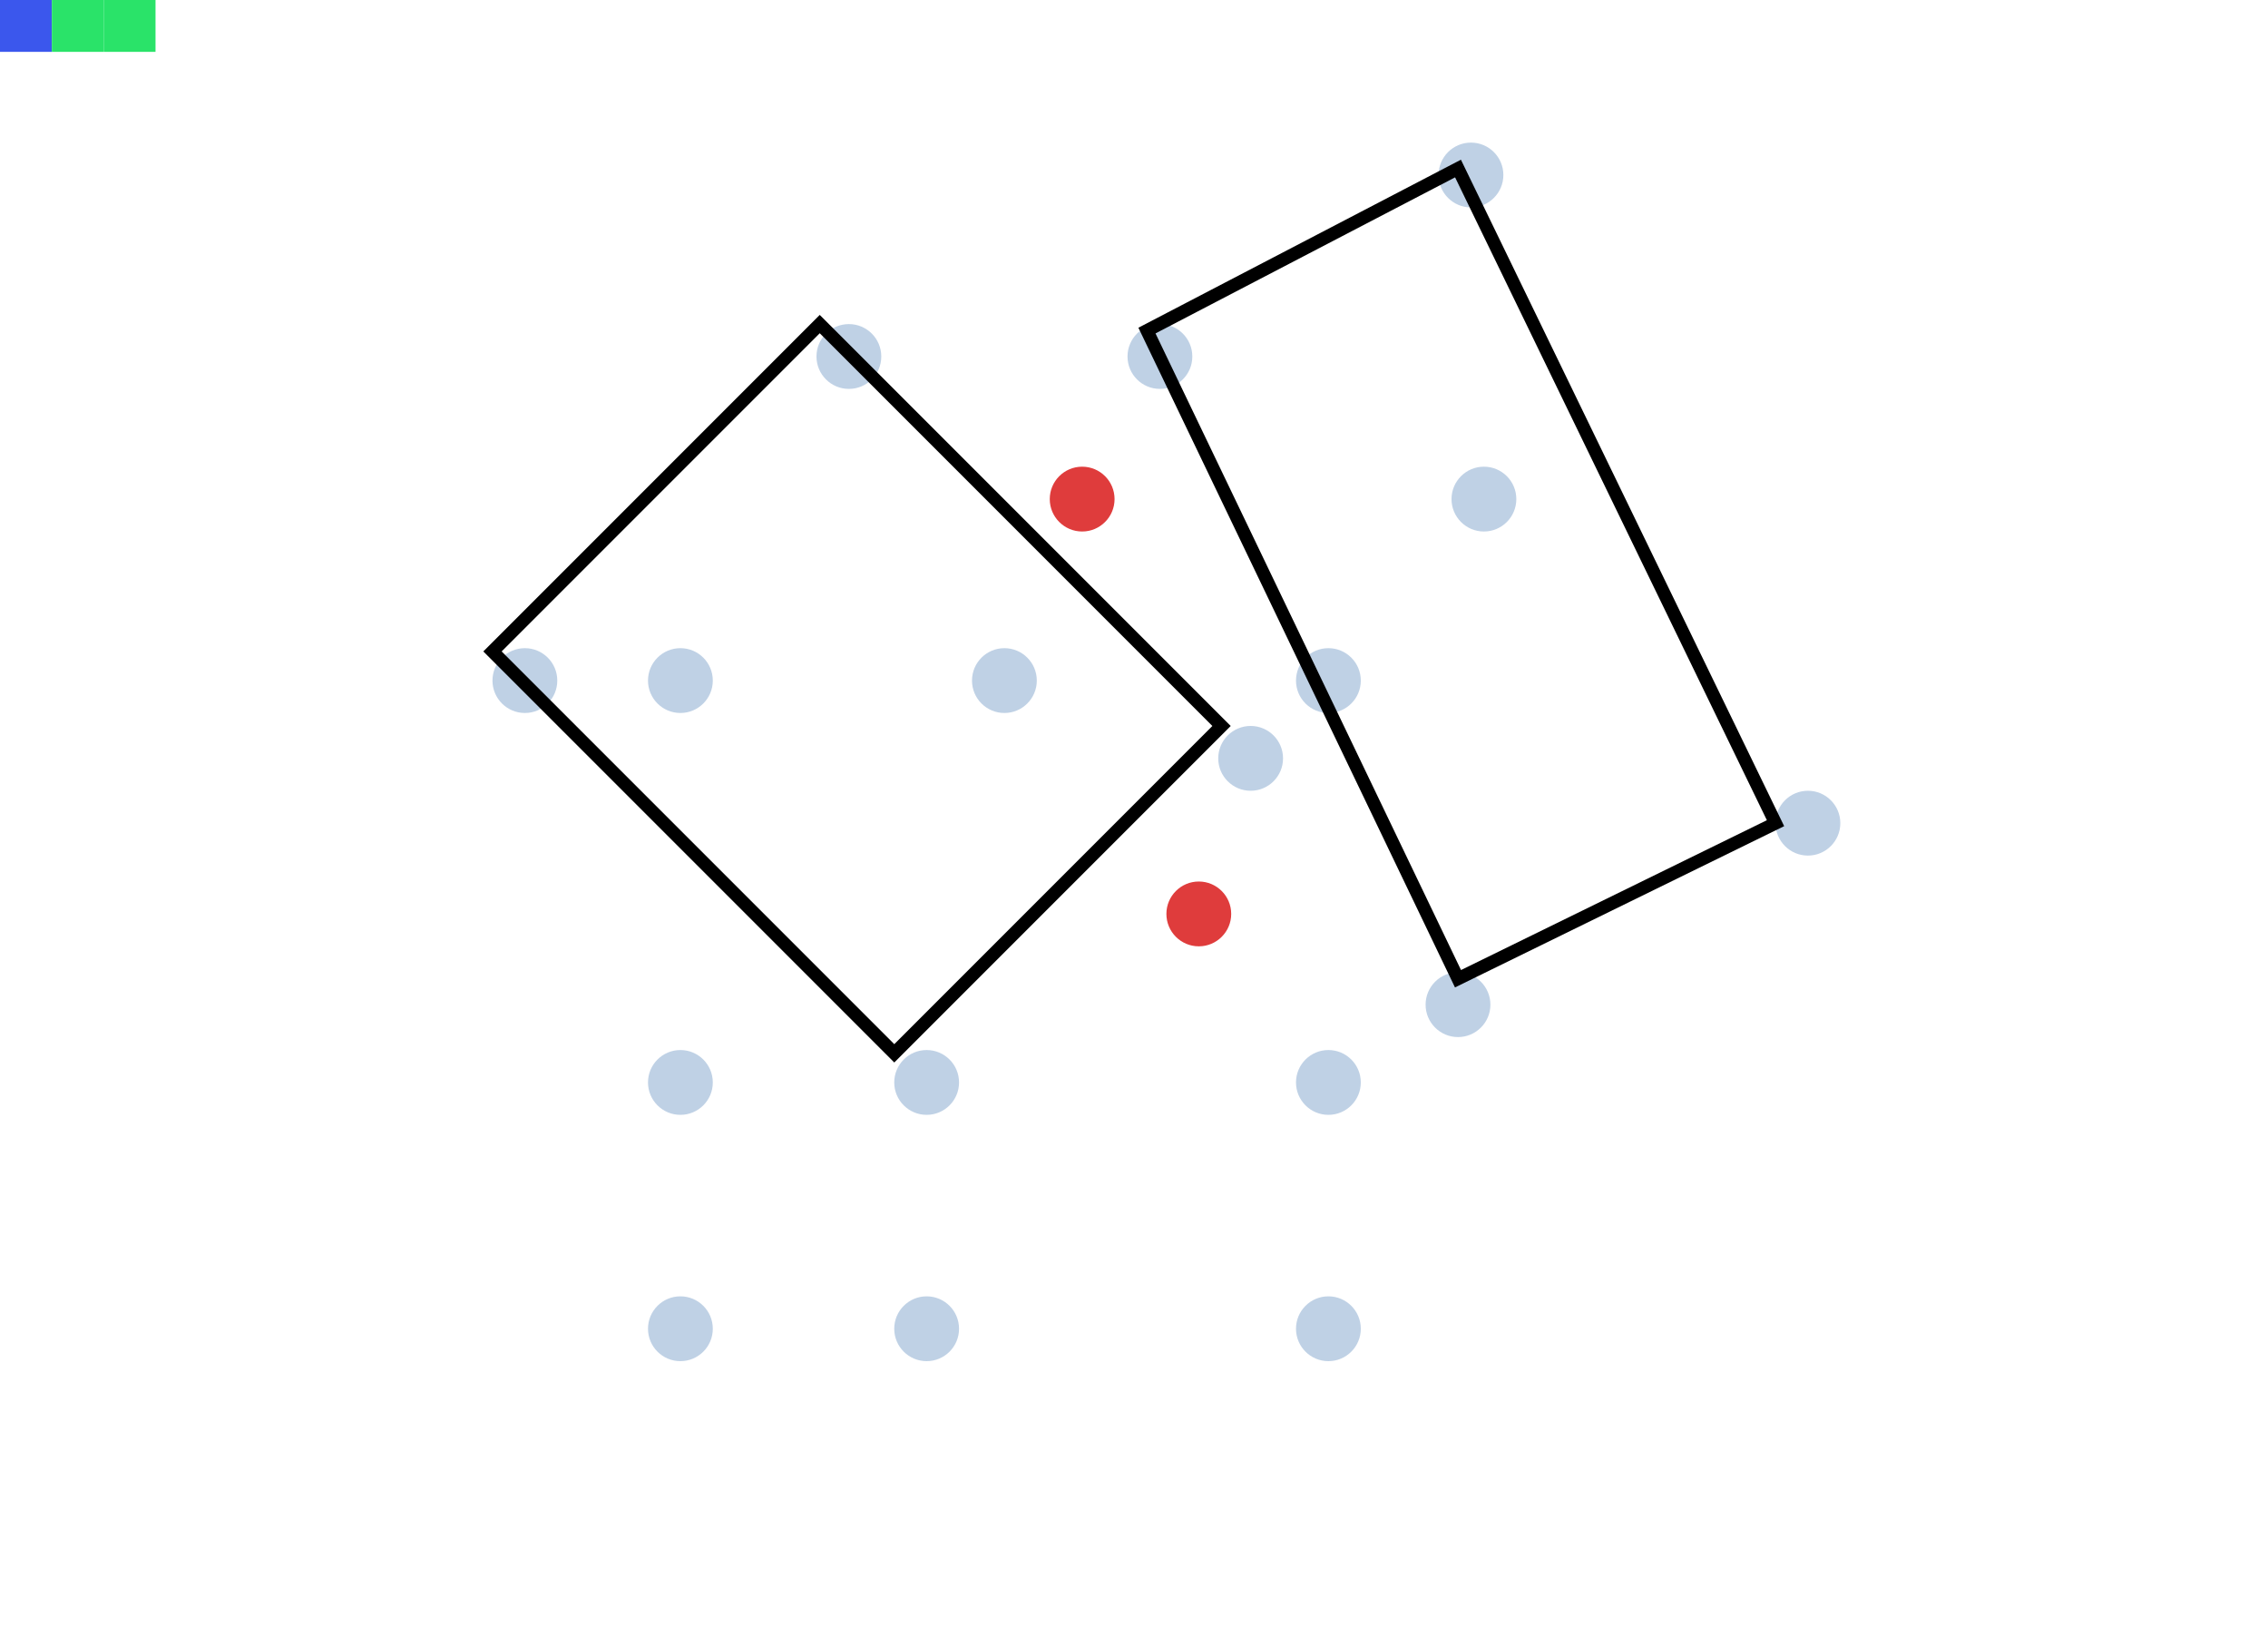
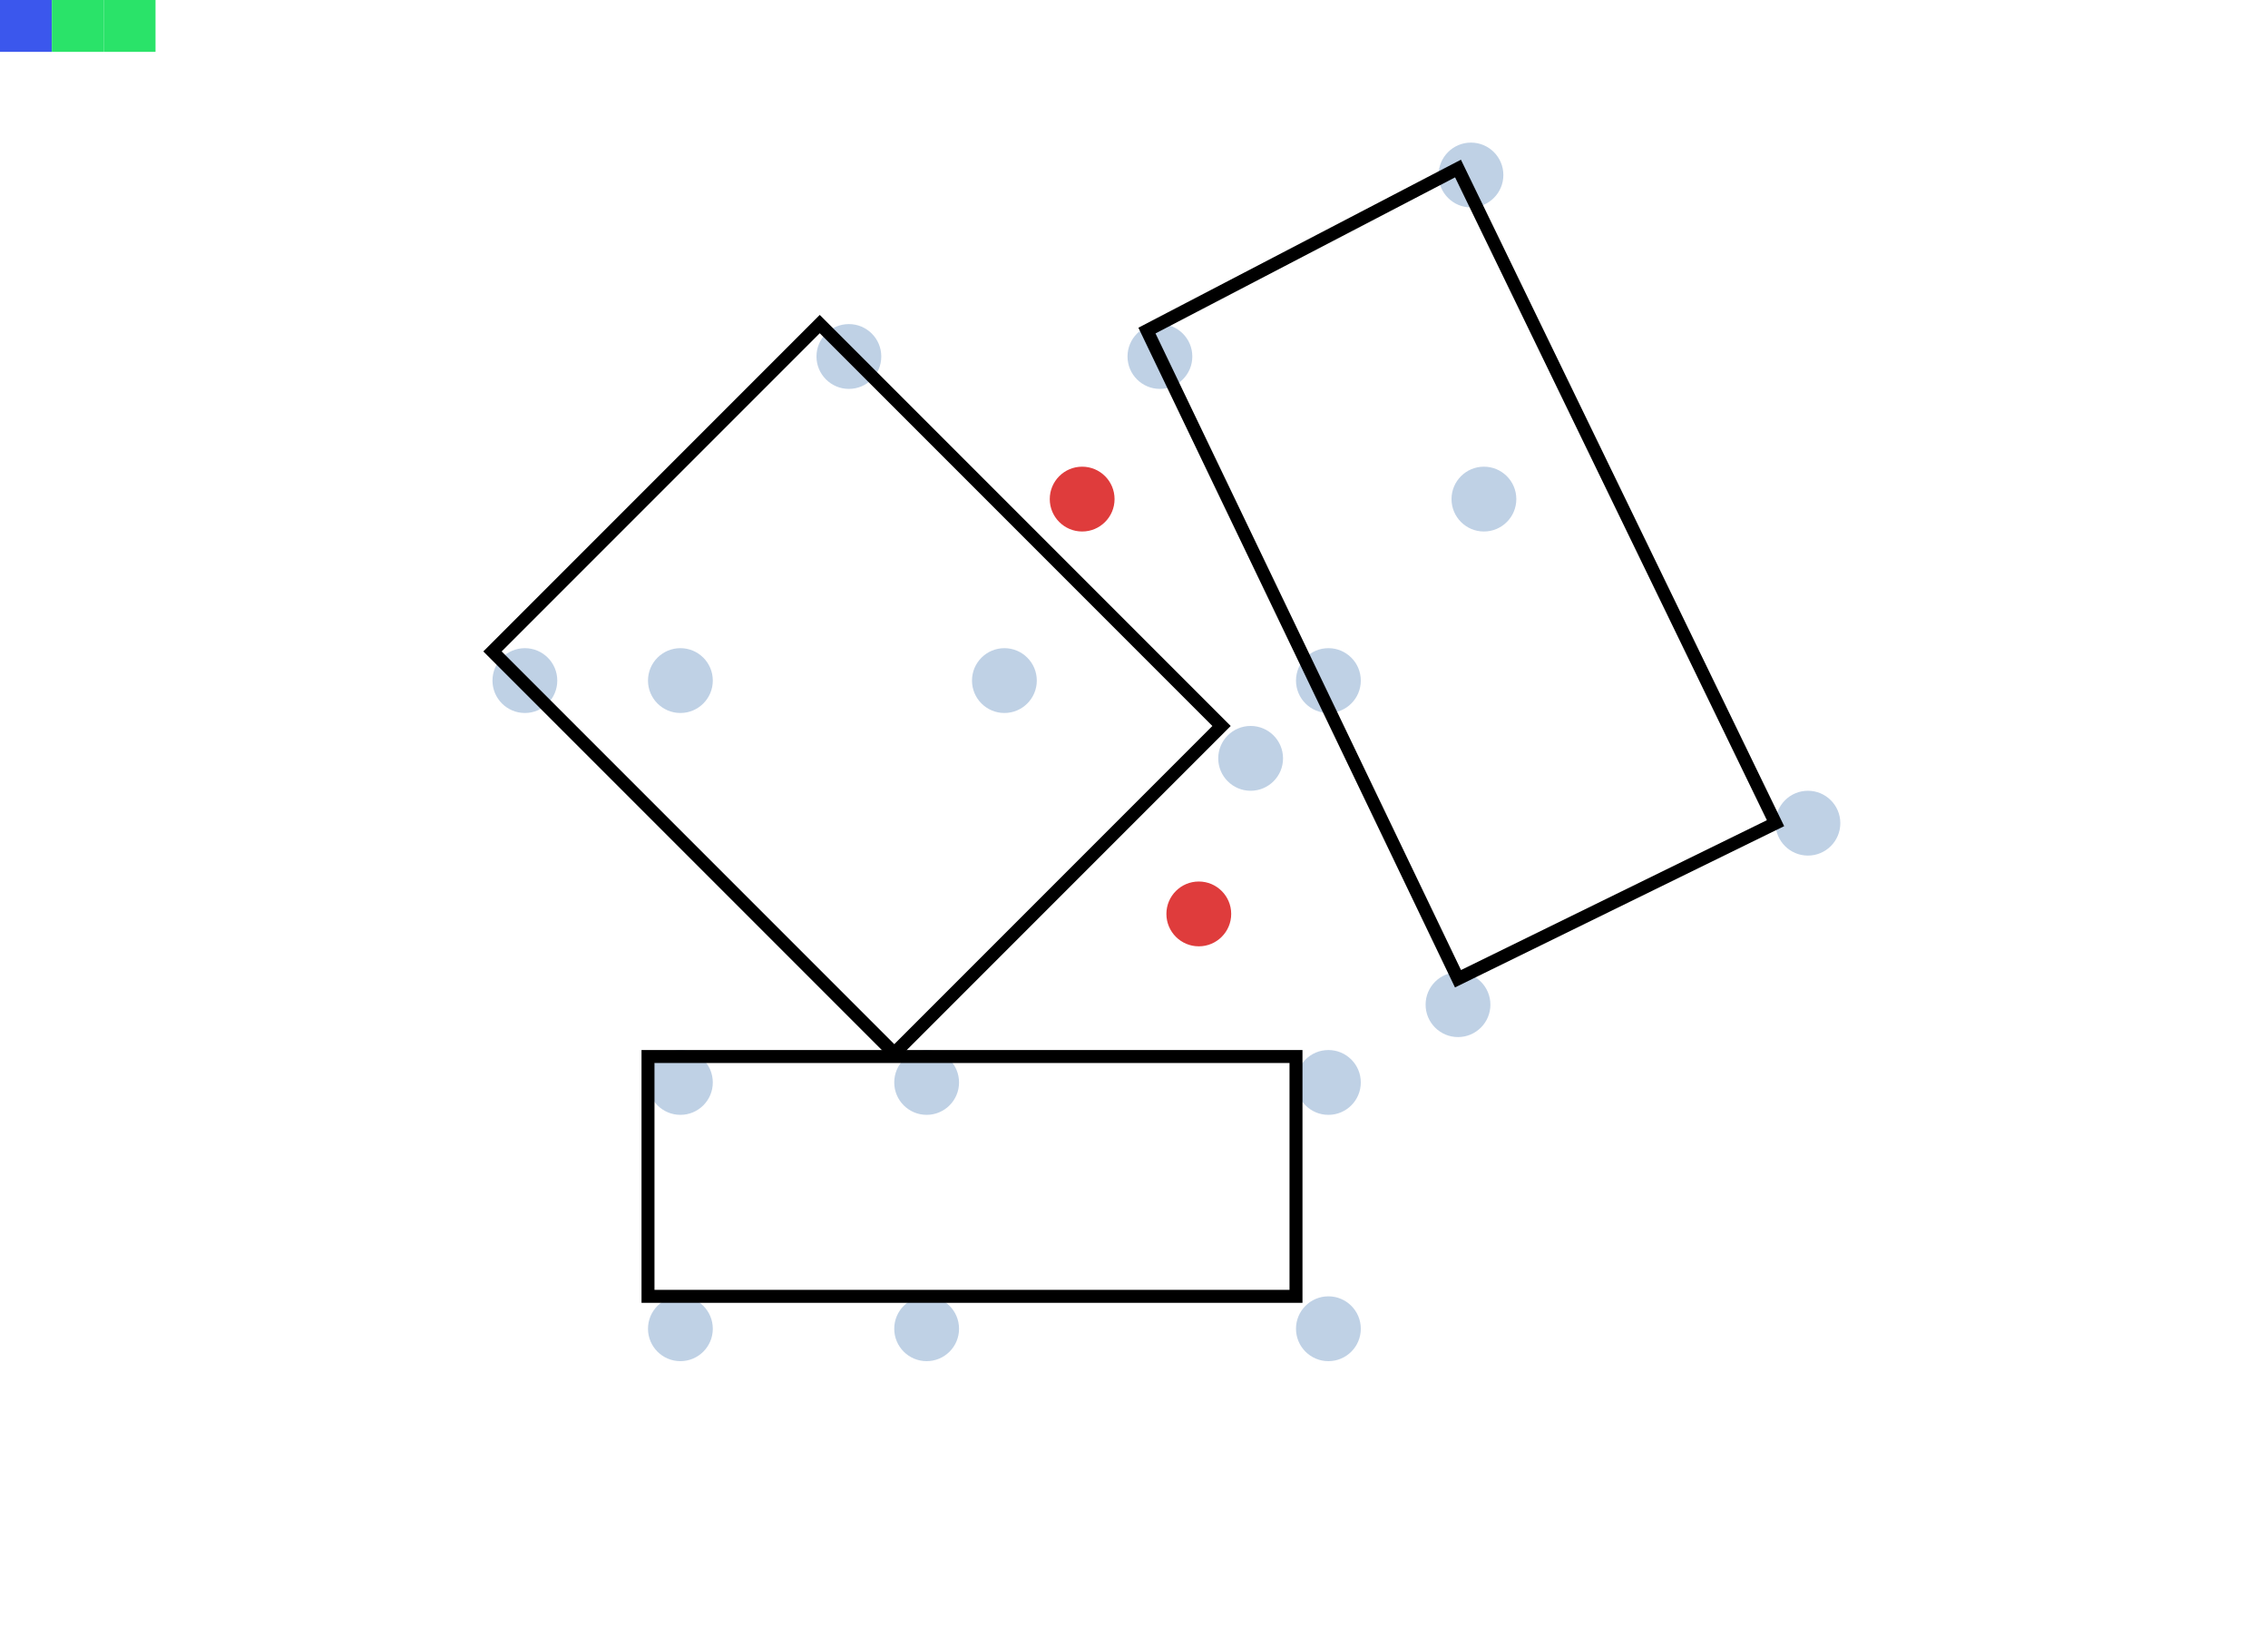
<svg xmlns="http://www.w3.org/2000/svg" width="175" height="127" viewBox="0 0 175 127" fill="none">
  <rect x="110" y="75" width="5" height="5" rx="2.5" fill="#BFD1E5" />
  <rect x="100" y="50" width="5" height="5" rx="2.5" fill="#BFD1E5" />
  <rect x="69" y="81" width="5" height="5" rx="2.5" fill="#BFD1E5" />
  <rect x="69" y="100" width="5" height="5" rx="2.5" fill="#BFD1E5" />
  <rect x="50" y="100" width="5" height="5" rx="2.5" fill="#BFD1E5" />
  <rect x="38" y="50" width="5" height="5" rx="2.5" fill="#BFD1E5" />
  <rect x="50" y="81" width="5" height="5" rx="2.5" fill="#BFD1E5" />
  <rect x="75" y="50" width="5" height="5" rx="2.5" fill="#BFD1E5" />
  <rect x="50" y="50" width="5" height="5" rx="2.5" fill="#BFD1E5" />
  <rect x="137" y="61" width="5" height="5" rx="2.5" fill="#BFD1E5" />
  <rect x="111" y="11" width="5" height="5" rx="2.5" fill="#BFD1E5" />
  <rect x="87" y="25" width="5" height="5" rx="2.5" fill="#BFD1E5" />
  <rect x="94" y="56" width="5" height="5" rx="2.5" fill="#BFD1E5" />
  <rect x="100" y="81" width="5" height="5" rx="2.5" fill="#BFD1E5" />
  <rect x="112" y="36" width="5" height="5" rx="2.5" fill="#BFD1E5" />
  <rect x="100" y="100" width="5" height="5" rx="2.5" fill="#BFD1E5" />
  <rect x="63" y="25" width="5" height="5" rx="2.5" fill="#BFD1E5" />
  <rect x="81" y="36" width="5" height="5" rx="2.5" fill="#DF3C3C" />
  <rect x="90" y="68" width="5" height="5" rx="2.5" fill="#DF3C3C" />
  <rect width="4" height="4" fill="#3B57ED" />
  <rect x="4" width="4" height="4" fill="#2AE369" />
  <rect x="8" width="4" height="4" fill="#2AE369" />
  <path d="M137 63.5L112.5 75.5L100.5 50.5L88.5 25.5L112.5 13L137 63.5Z" stroke="black" />
  <path d="M63.251 25L38 50.252L69.003 81.254L94.254 56.003L63.251 25Z" stroke="black" />
+   <path d="M50 100V81.5H100V100H50Z" stroke="black" />
</svg>
